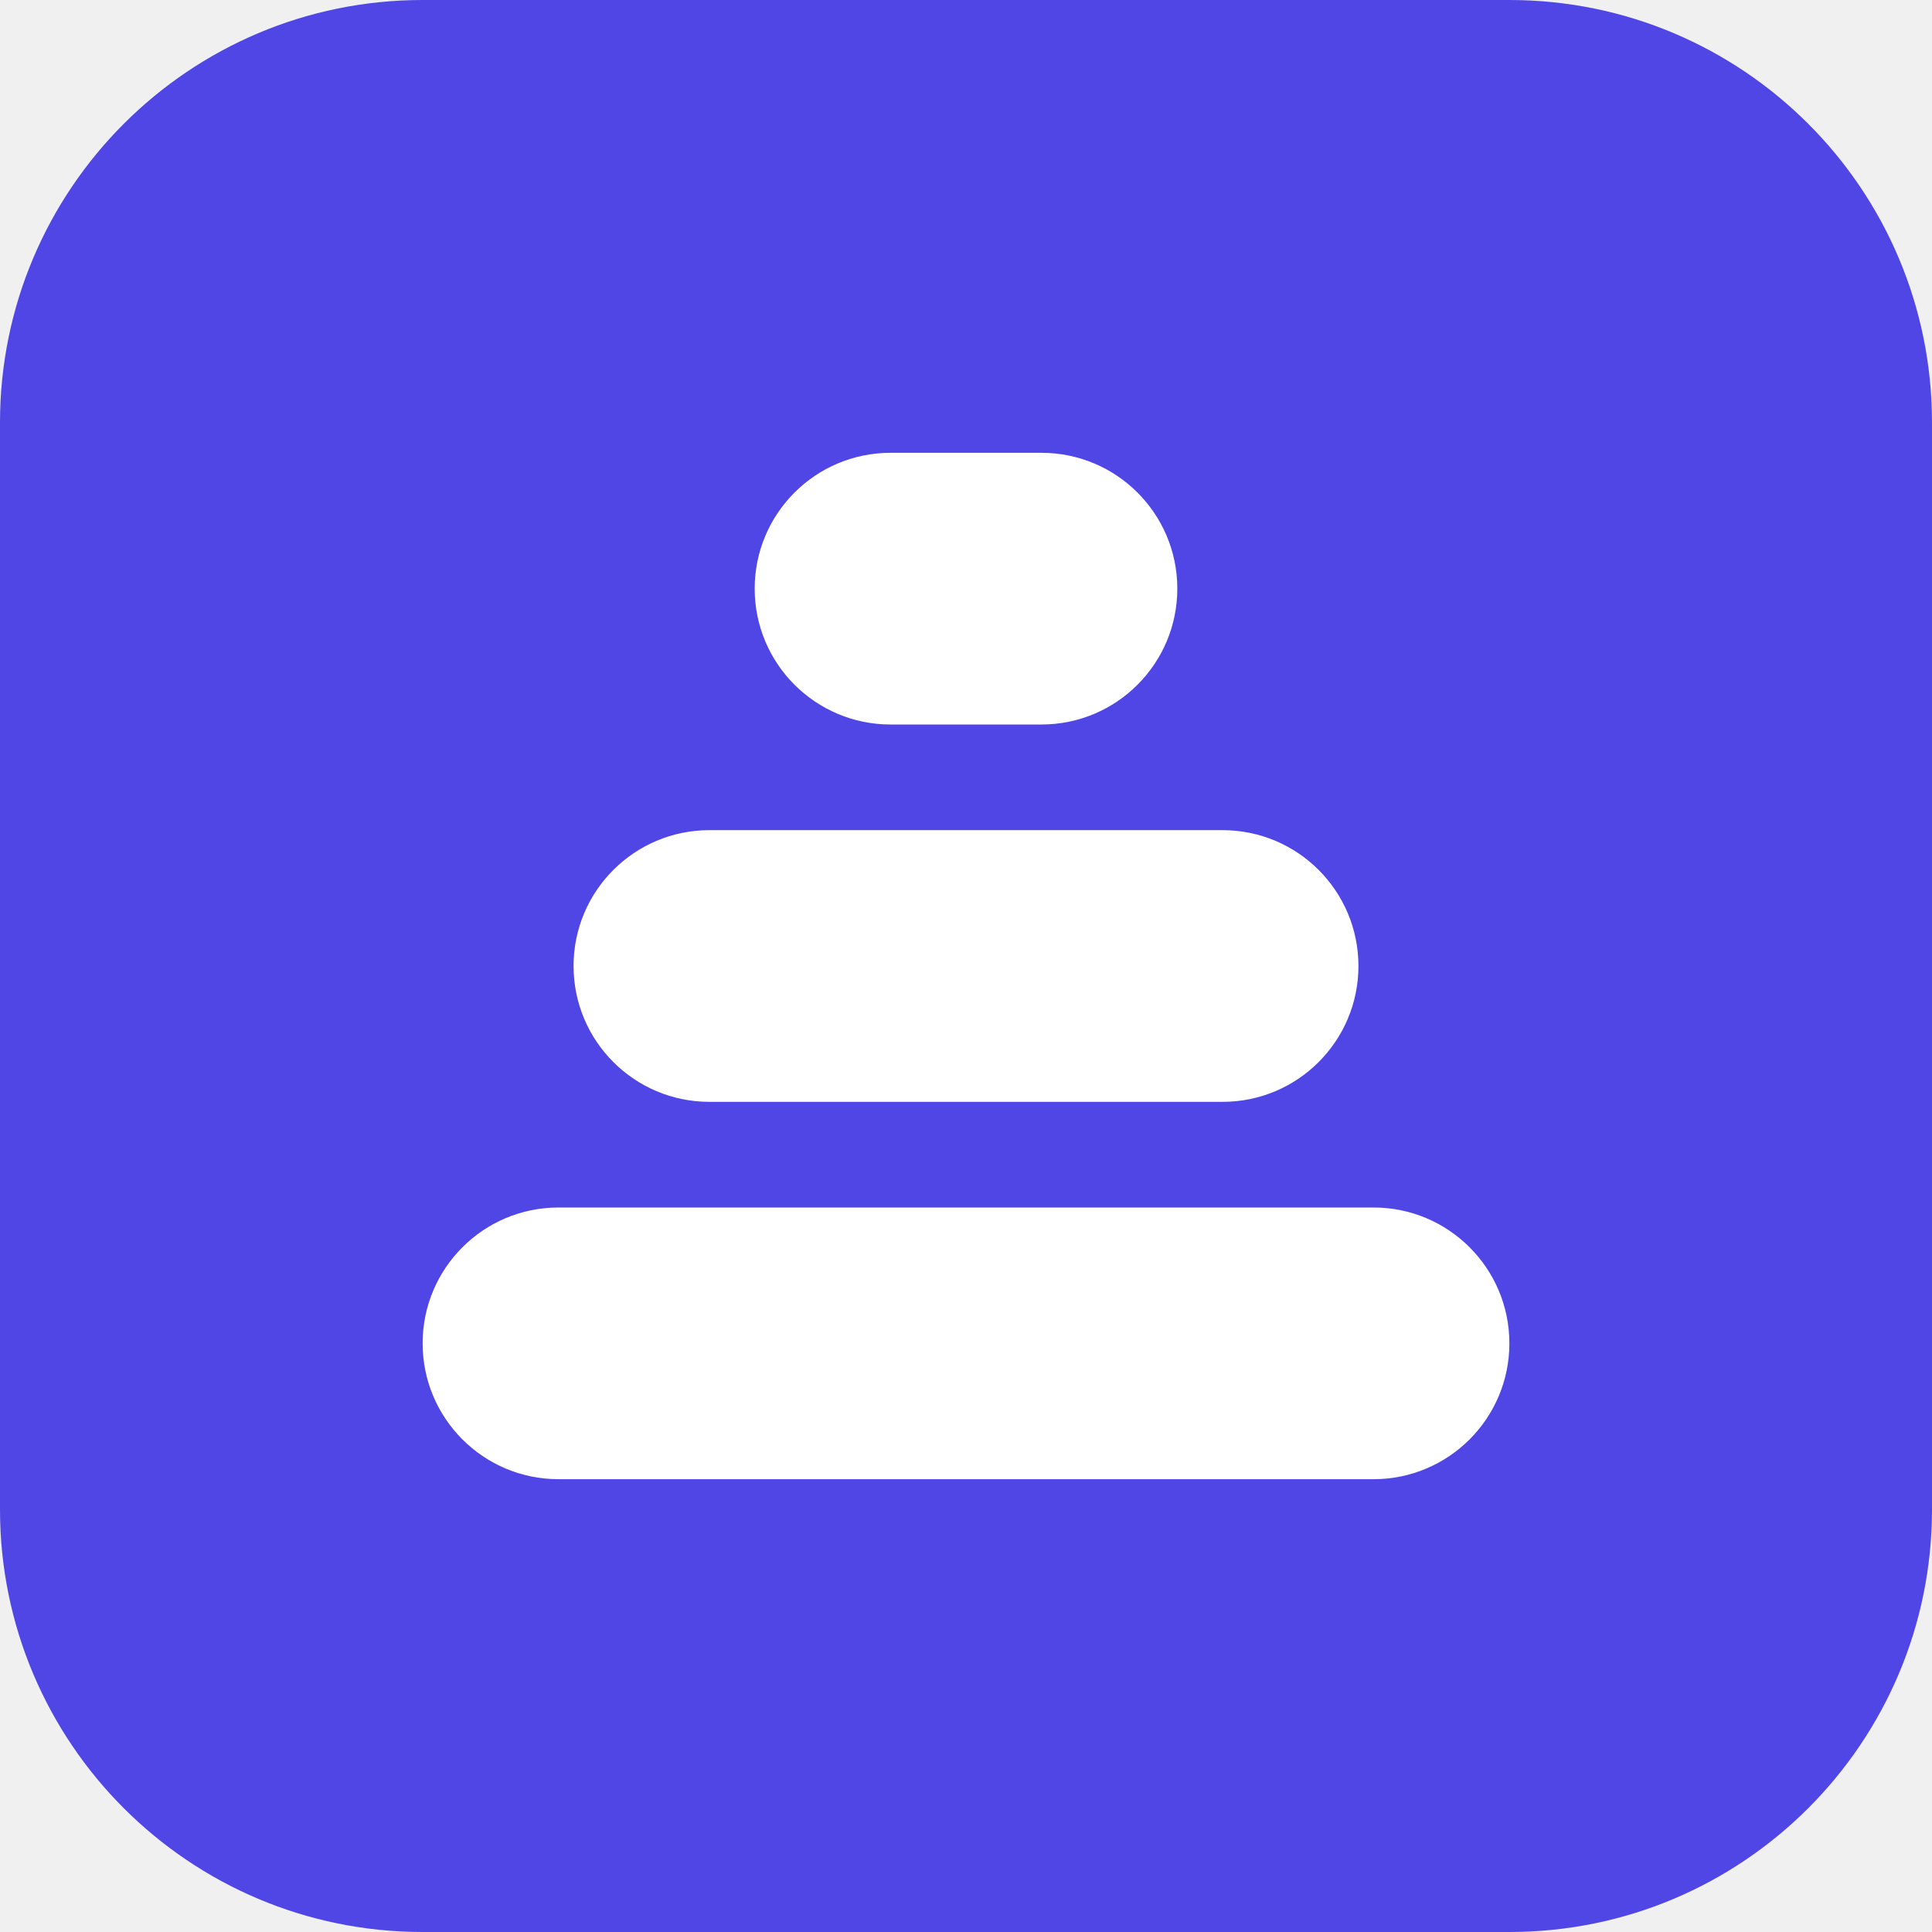
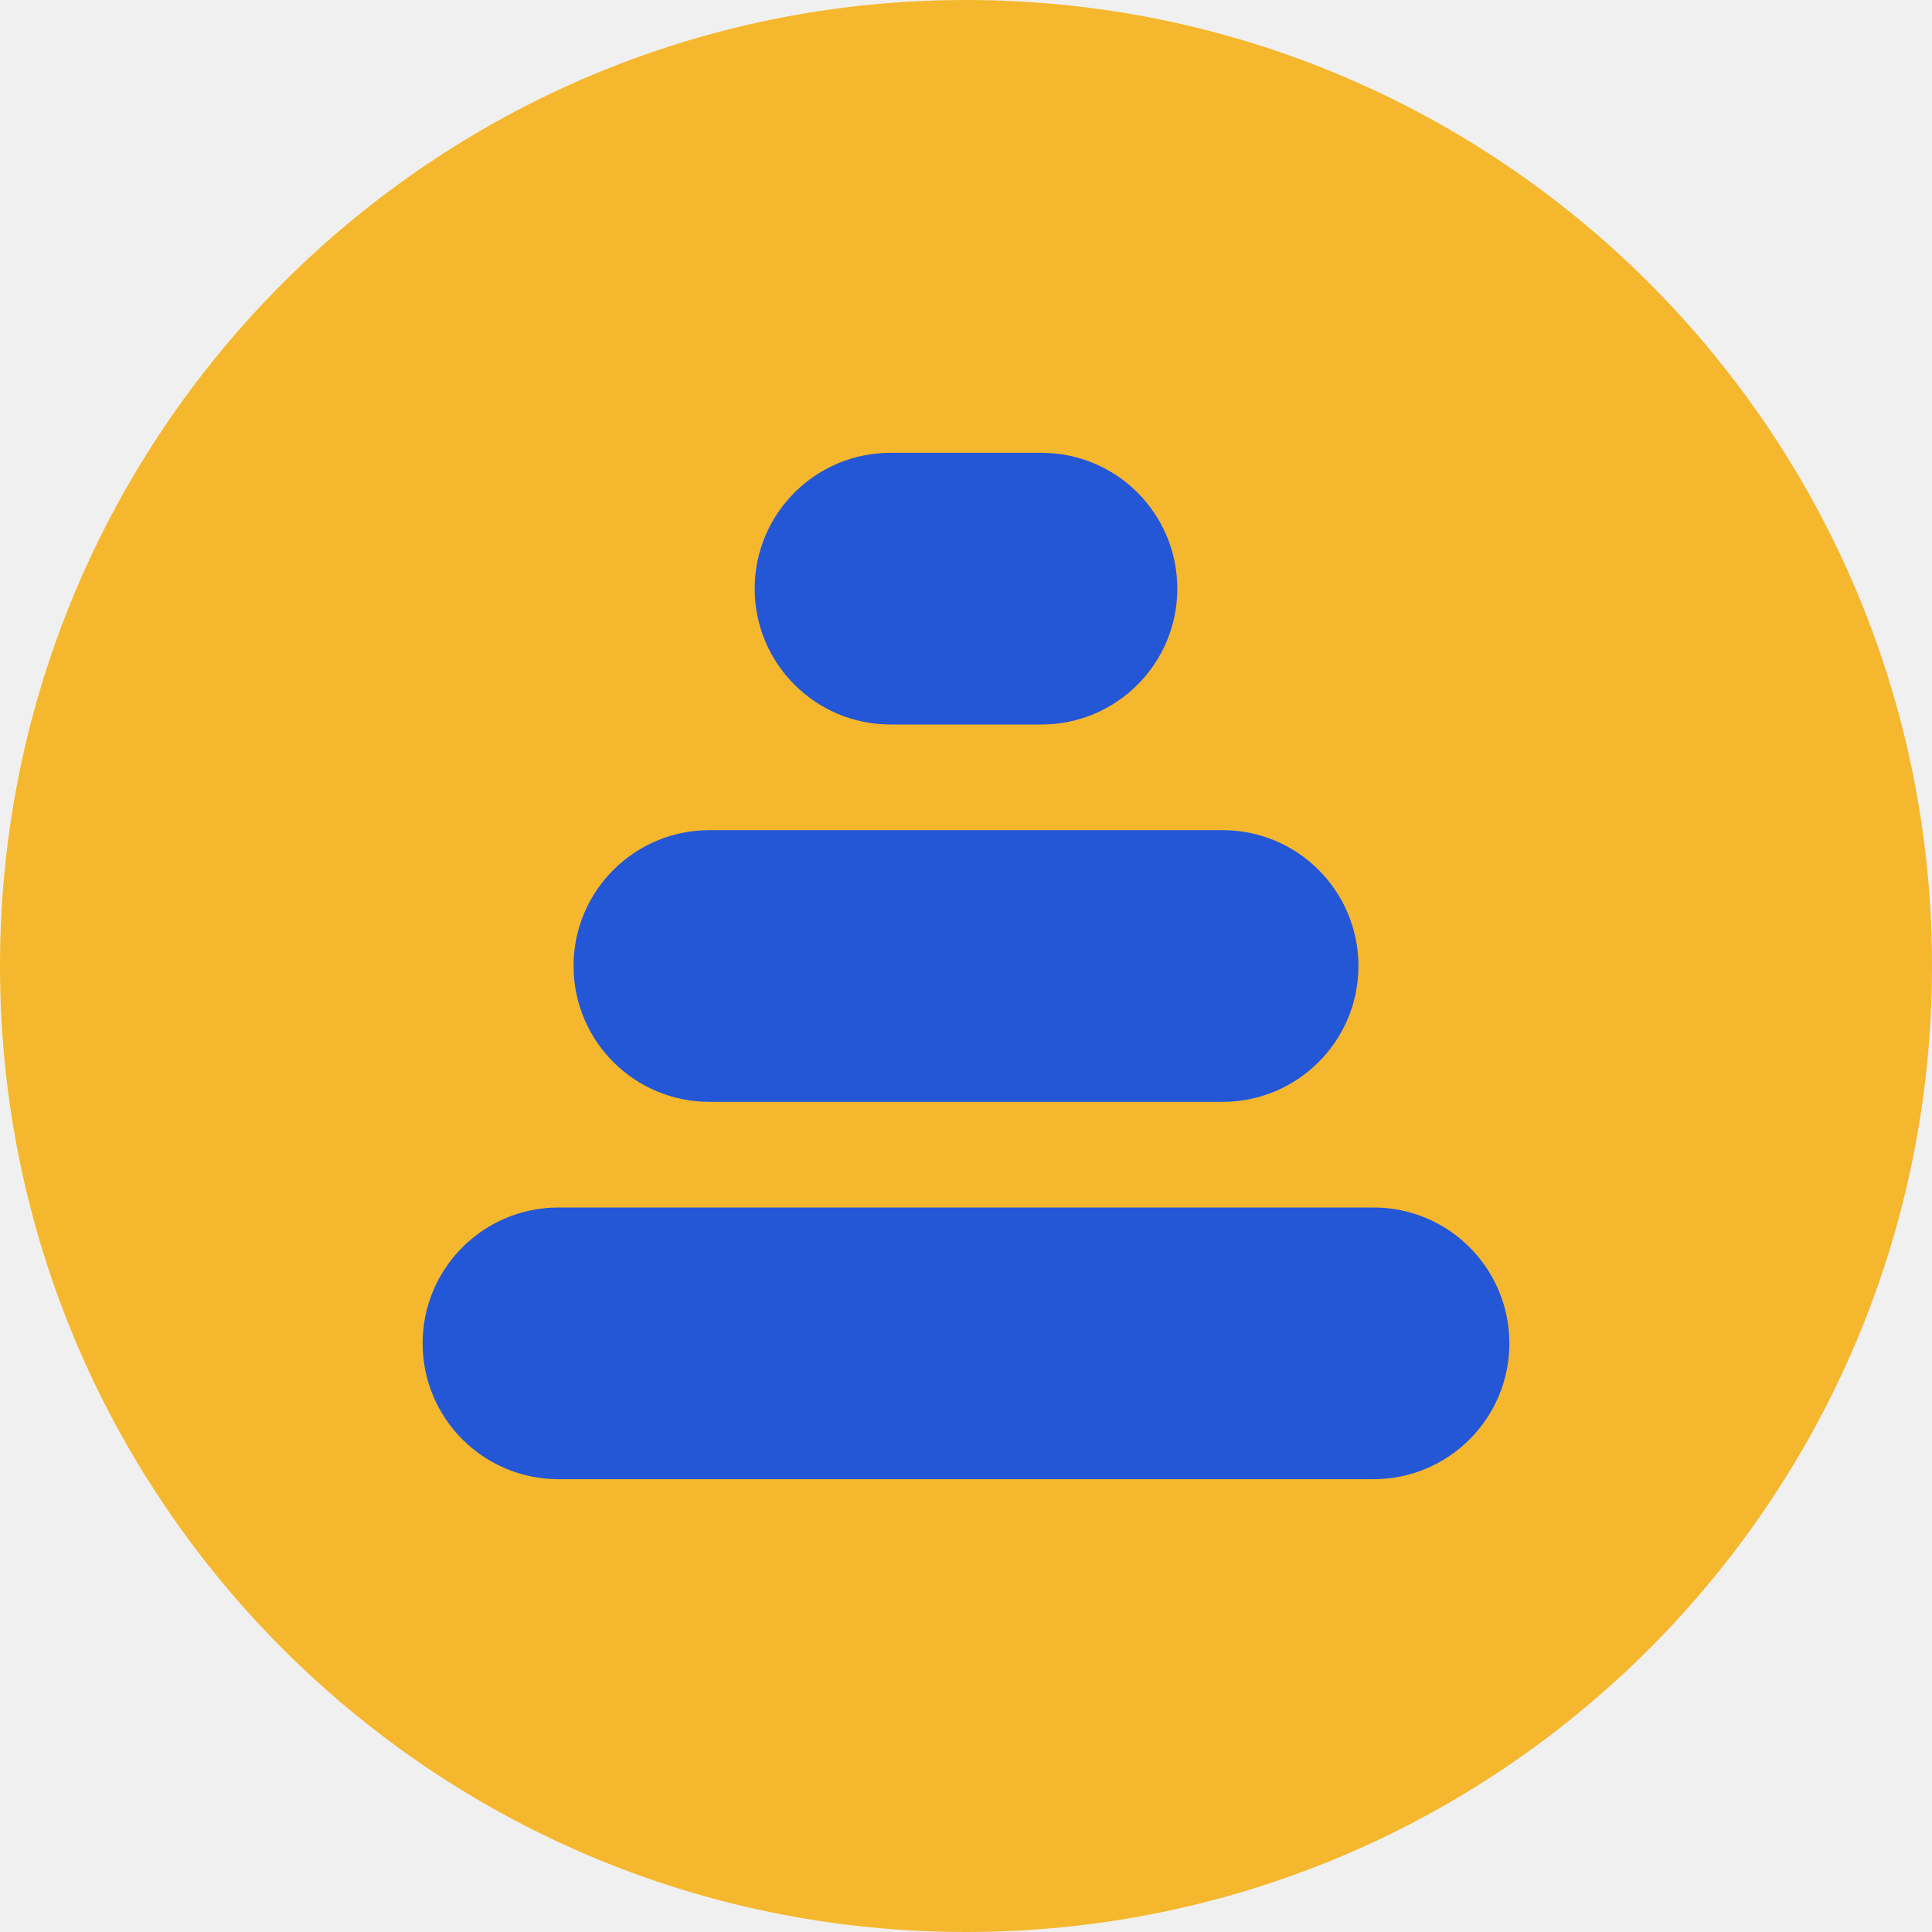
<svg xmlns="http://www.w3.org/2000/svg" viewBox="0 0 64 64" width="64" height="64" role="img" aria-label="Cairn">
-   <rect width="64" height="64" rx="14" fill="#4f46e5" />
-   <g fill="#ffffff">
+   <rect width="64" height="64" rx="32" fill="#f5b72e" />
+   <g fill="#2457d6">
    <rect x="25" y="15" width="14" height="9" rx="4.5" />
    <rect x="19" y="27.5" width="26" height="9" rx="4.5" />
    <rect x="14" y="40" width="36" height="9" rx="4.5" />
  </g>
</svg>
